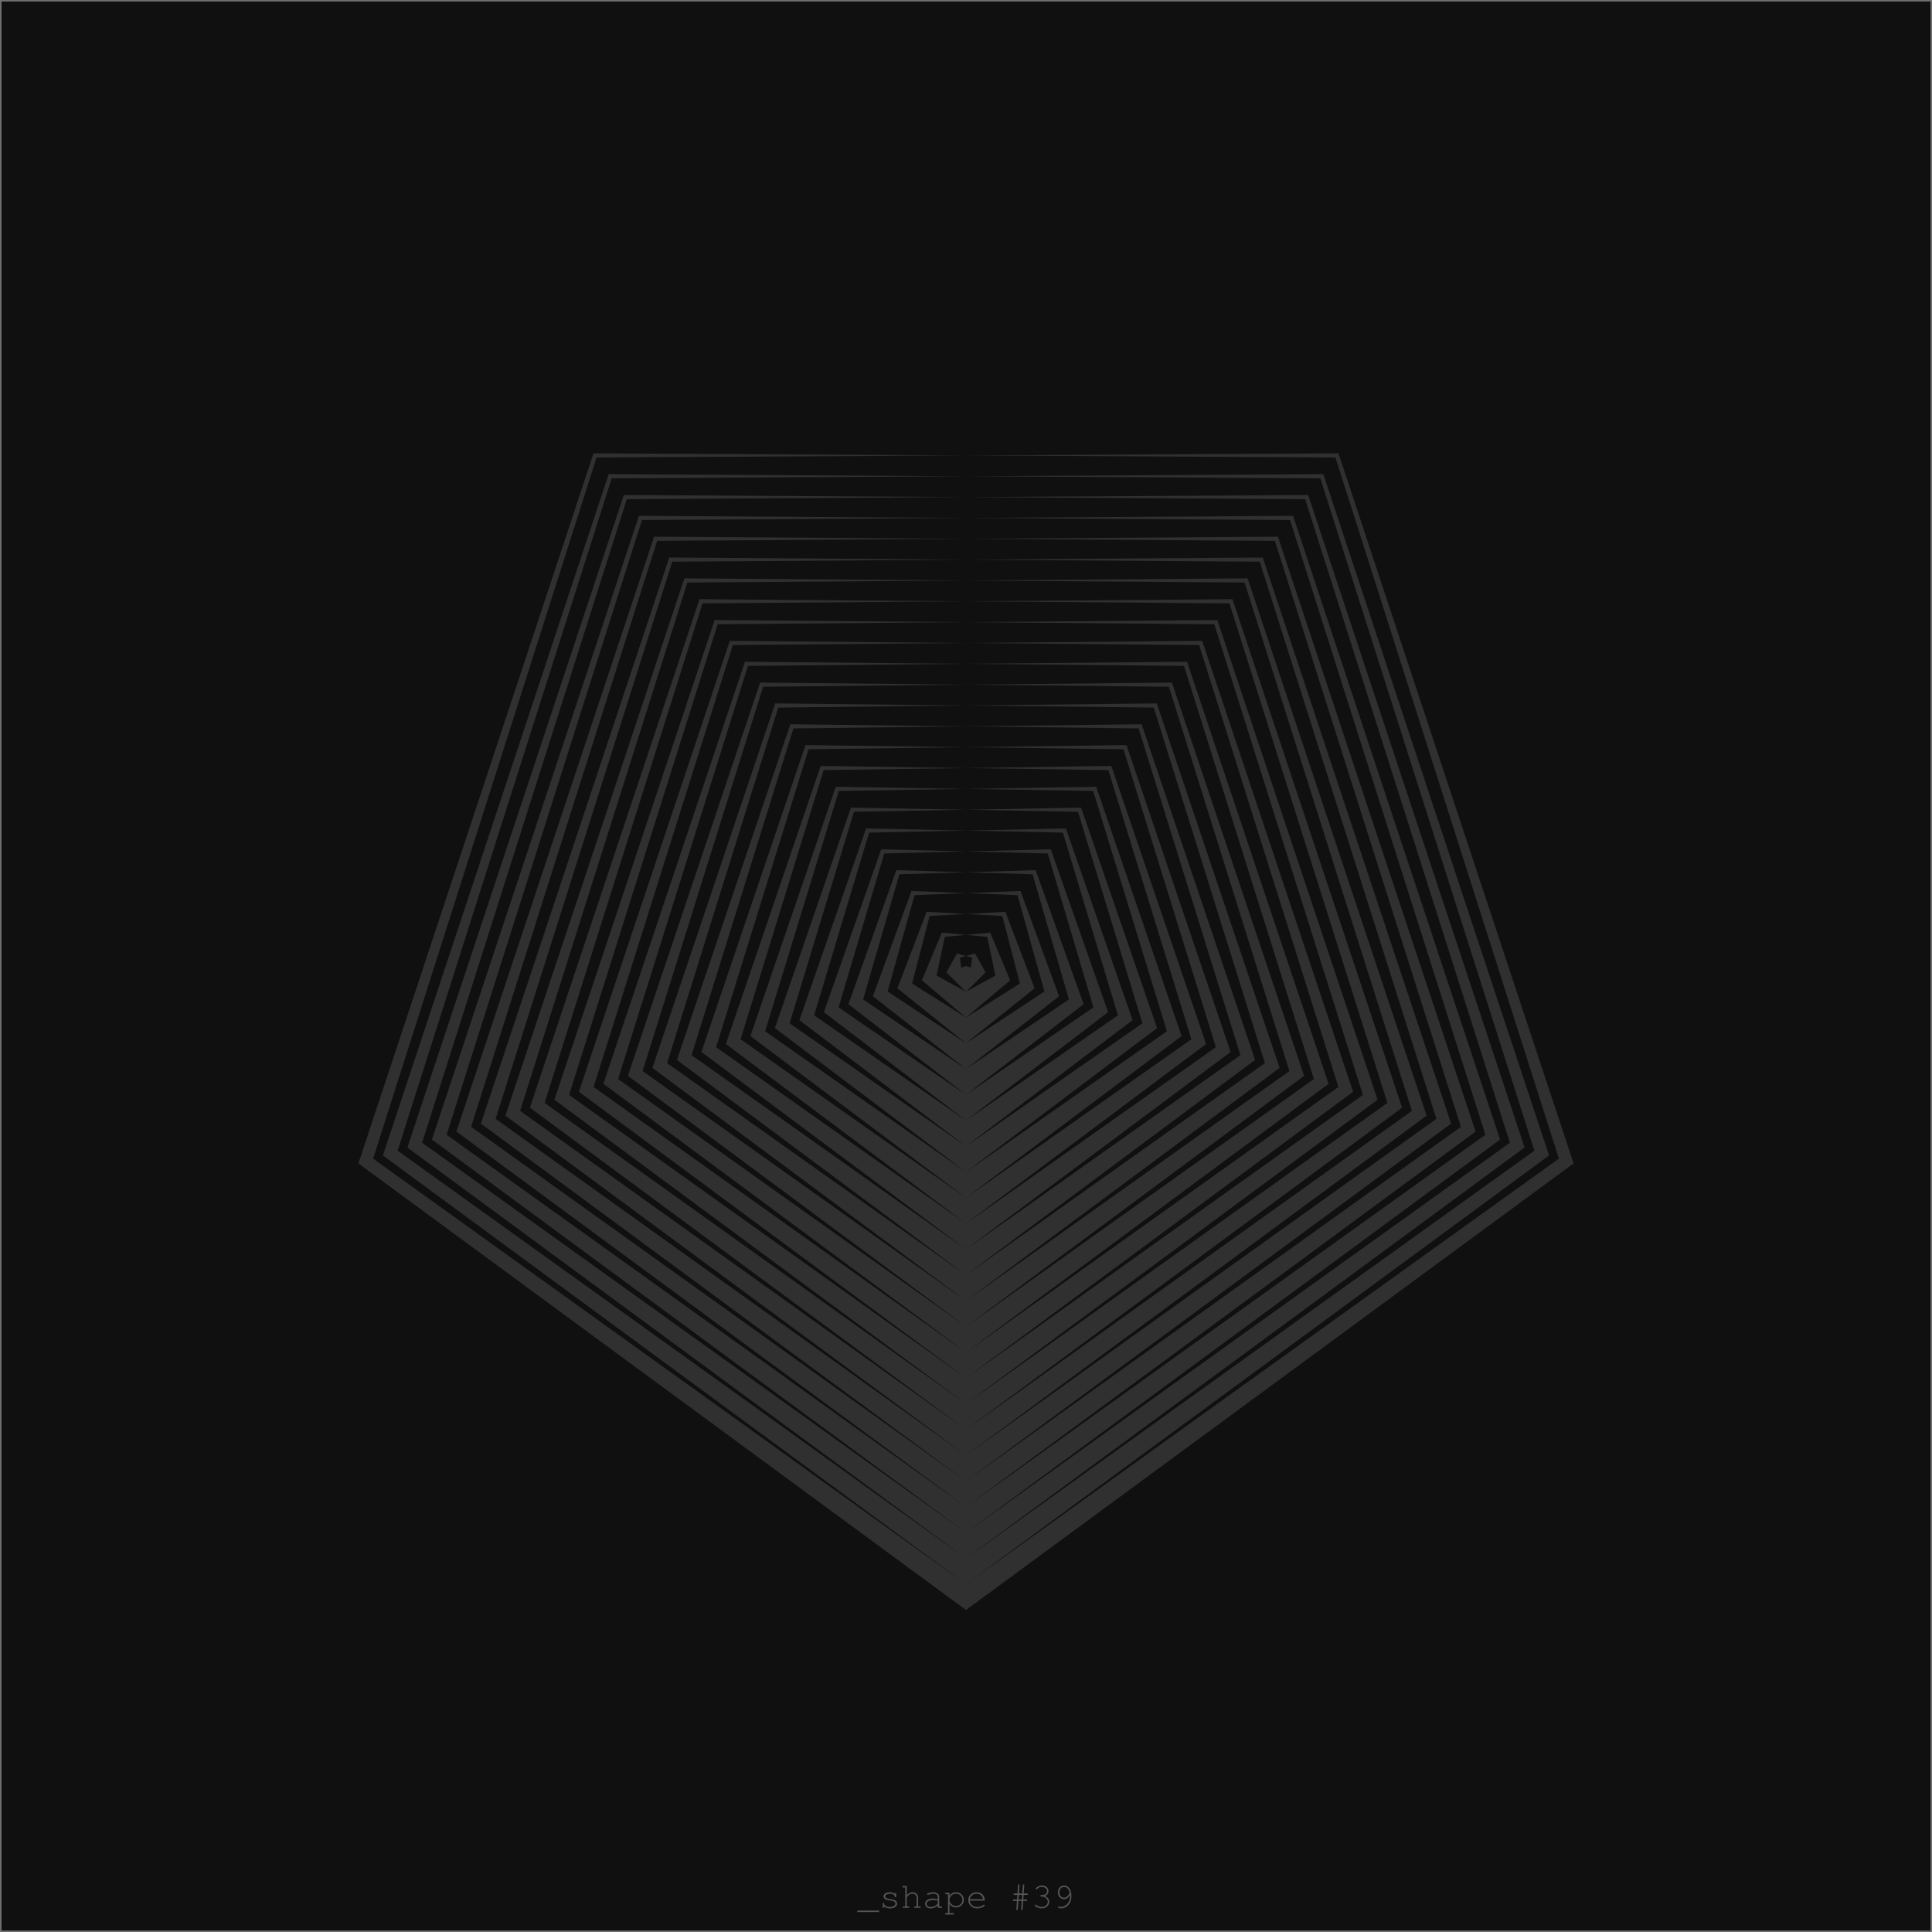
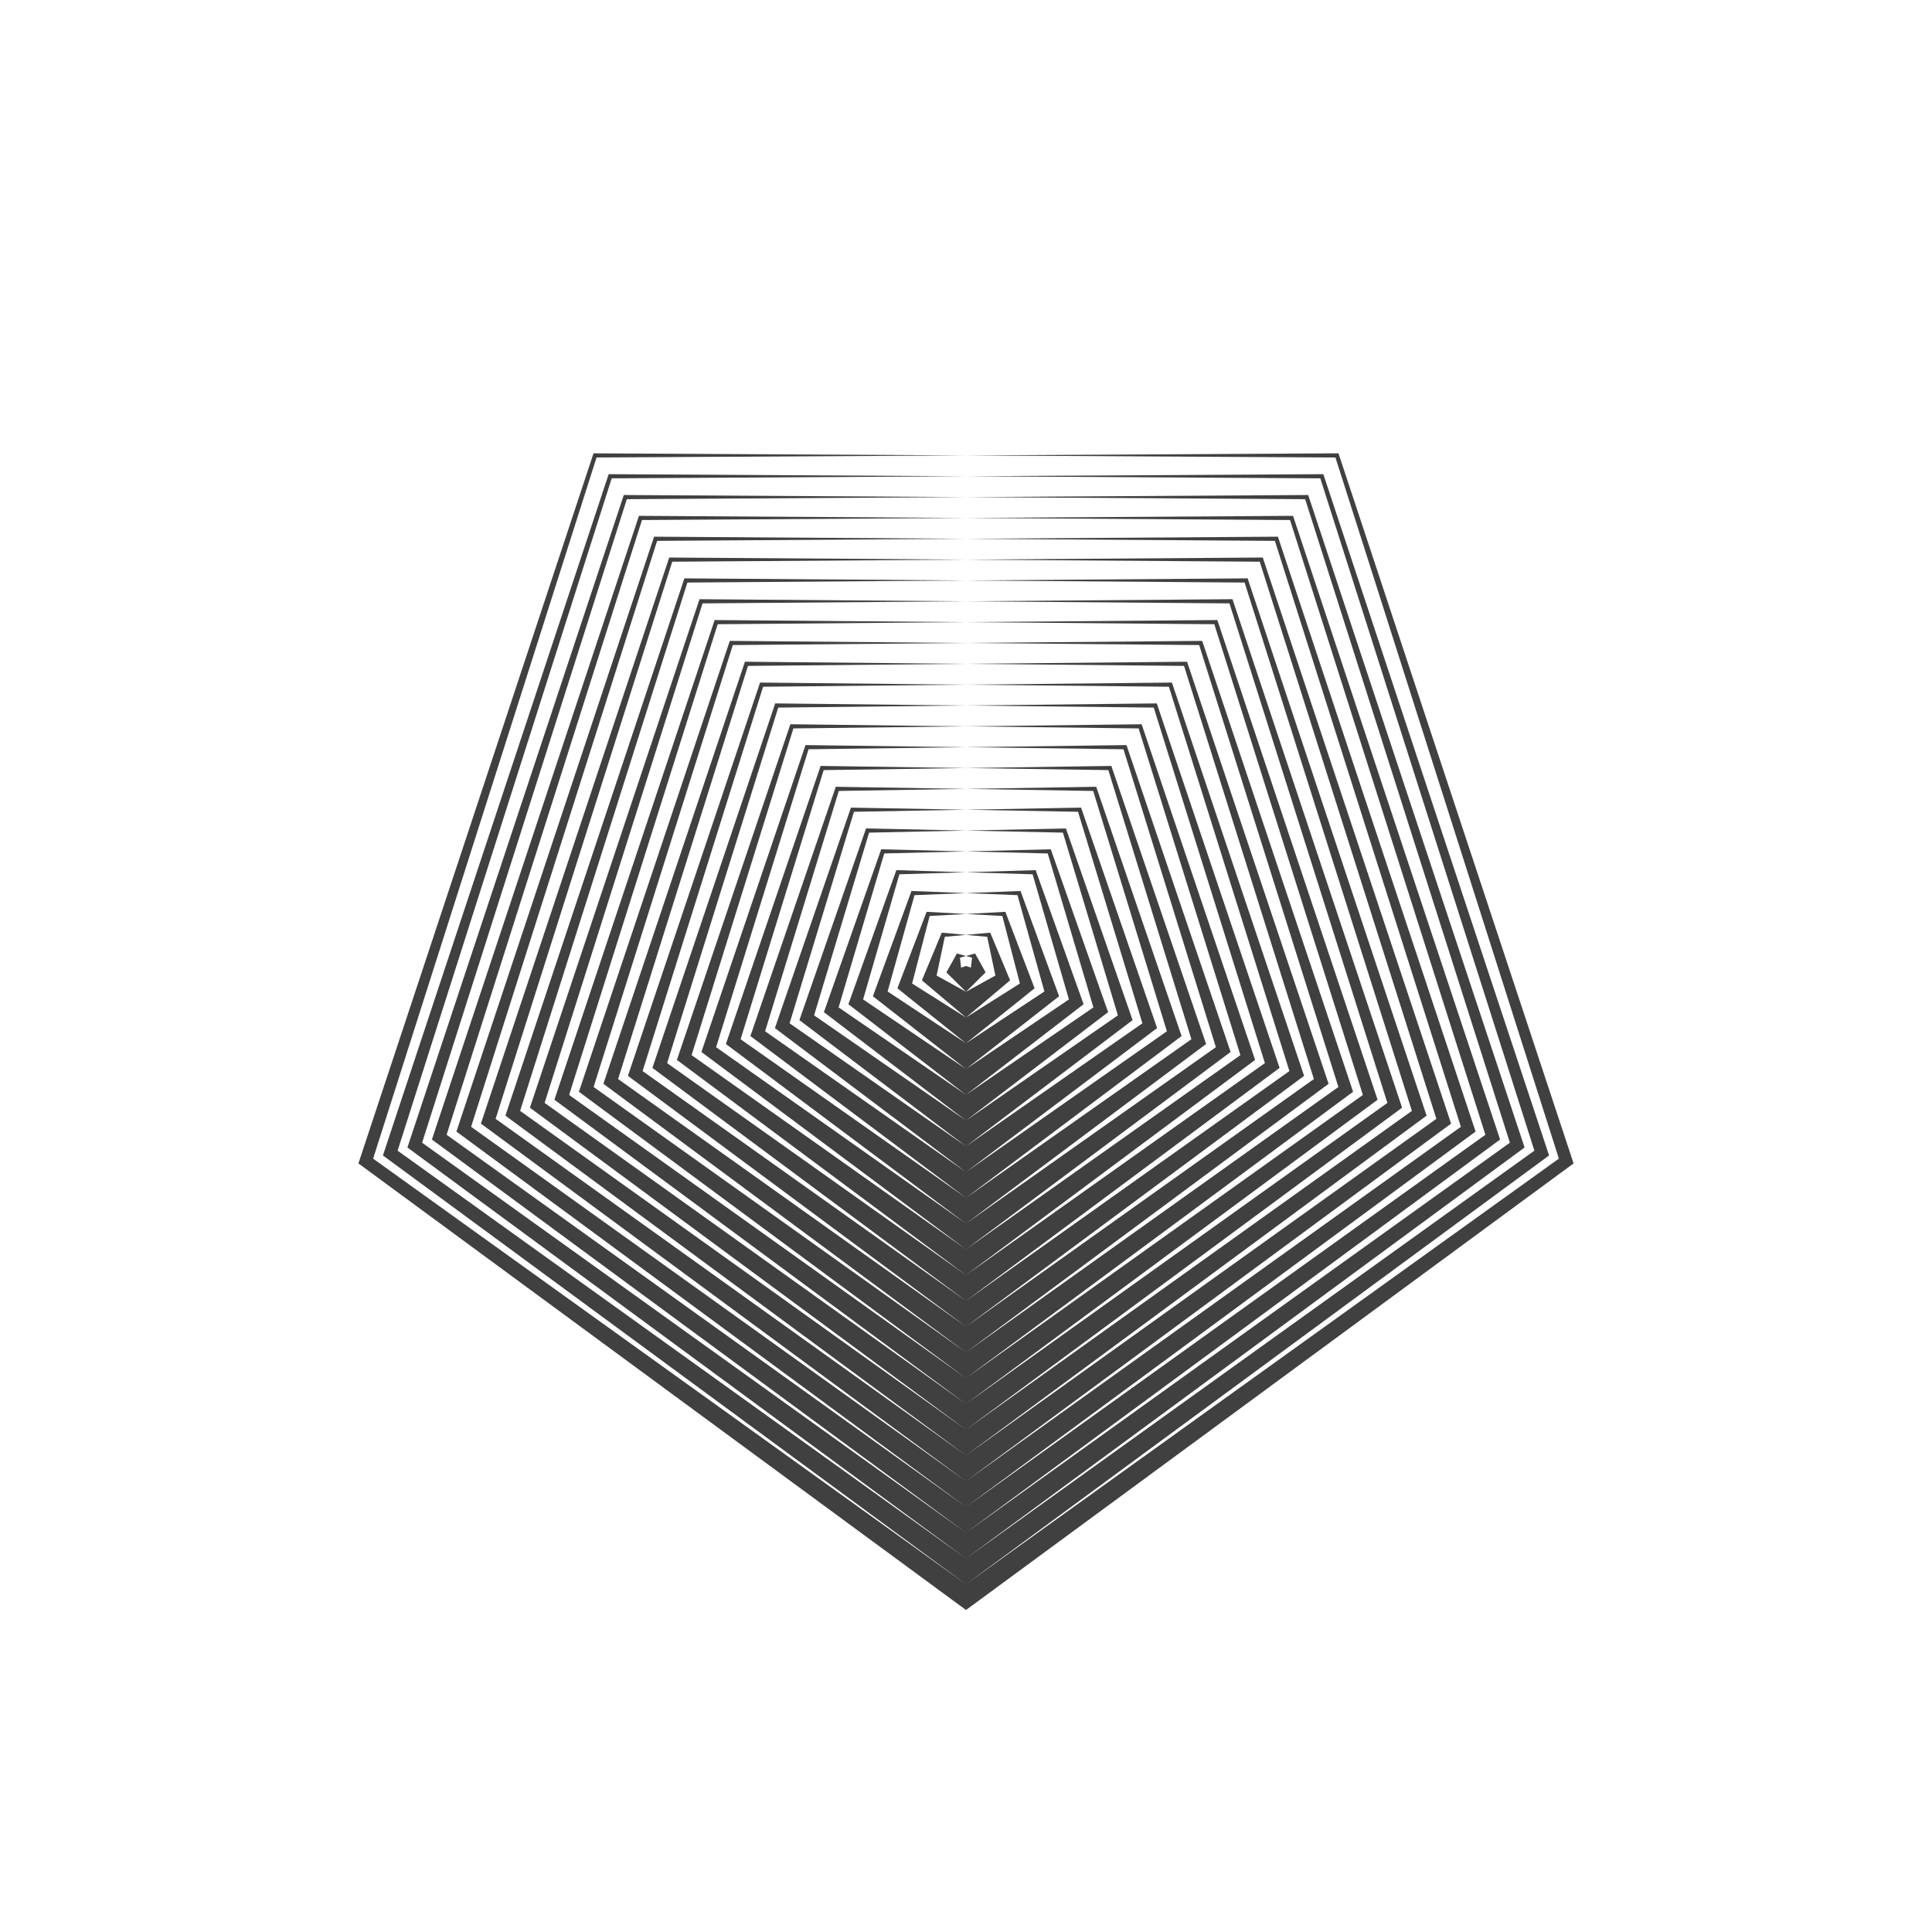
- <svg xmlns="http://www.w3.org/2000/svg" width="640" height="640" viewport-fill="#000">
+ <svg xmlns="http://www.w3.org/2000/svg" width="640" height="640" viewport-fill="#000" label="_shape #39">
  <defs>
    <style type="text/css">text{ font-family: Freemono, Sans, Arial; fill: #555} 
- </style>
+ 
+ .f-0 { fill: #000 }
+ .f-1 { fill: #101010 }
+ .f-2 { fill: #202020 }
+ .f-3 { fill: #303030 }
+ .f-4 { fill: #404040 }
+ .f-5 { fill: #505050 }
+ .f-6 { fill: #606060 }
+ .f-7 { fill: #707070 }
+ .f-8 { fill: #808080 }
+ .f-9 { fill: #909090 }
+ .f-10 { fill: #a0a0a0 }
+ .f-11 { fill: #b0b0b0 }
+ .f-12 { fill: #c0c0c0 }
+ .f-13 { fill: #d0d0d0 }
+ .f-14 { fill: #e0e0e0 }
+ .f-15 { fill: #f0f0f0 }
+ .bgc { fill: #101010, bacgkround-color: #101010 }
+ .fore { fill: #404040 }</style>
  </defs>
-   <rect x="0" y="0" width="640" height="640" fill="#101010" stroke="#707070" />
  <g fill-rule="evenodd" transform="translate(320,320)">
-     <path d="M0,213.333L201.269,65.396L123.388,-169.829L-122.385,-168.448L-196.4,63.814L-5.016153289307559e-14,204.8L193.153,62.759L118.372,-162.925L-117.369,-161.545L-188.284,61.177L-9.614293804506155e-14,196.267L185.038,60.122L113.356,-156.022L-112.353,-154.641L-180.168,58.54L-1.3794421545595786e-13,187.733L176.922,57.485L108.341,-149.118L-107.337,-147.737L-172.052,55.903L-1.7556536512576457e-13,179.2L168.806,54.848L103.325,-142.214L-102.322,-140.834L-163.937,53.266L-2.0900638705448165e-13,170.667L160.691,52.212L98.309,-135.311L-97.306,-133.93L-155.821,50.629L-2.3826728124210907e-13,162.133L152.575,49.575L93.293,-128.407L-92.29,-127.026L-147.705,47.992L-2.6334804768864686e-13,153.6L144.459,46.938L88.278,-121.504L-87.274,-120.123L-139.59,45.355L-2.84248686394095e-13,145.067L136.343,44.301L83.262,-114.6L-82.259,-113.219L-131.474,42.719L-3.0096919735845356e-13,136.533L128.228,41.664L78.246,-107.696L-77.243,-106.316L-123.358,40.082L-3.1350958058172243e-13,128L120.112,39.027L73.23,-100.793L-72.227,-99.412L-115.243,37.445L-1.1707315577186348e-12,119.467L111.996,36.39L68.214,-93.889L-67.211,-92.508L-107.127,34.808L-3.2604996380499135e-13,110.933L103.881,33.753L63.199,-86.986L-62.196,-85.605L-99.011,32.171L4.0154579761335133e-13,102.4L95.765,31.116L58.183,-80.082L-57.18,-78.701L-90.896,29.534L-3.2186983606390175e-13,93.867L87.649,28.479L53.167,-73.178L-52.164,-71.798L-82.78,26.897L-9.198393817636748e-13,85.333L79.534,25.842L48.151,-66.275L-47.148,-64.894L-74.664,24.26L-3.0096919735845356e-13,76.8L71.418,23.205L43.136,-59.371L-42.132,-57.99L-66.549,21.623L2.0081515455146676e-13,68.267L63.302,20.568L38.12,-52.467L-37.117,-51.087L-58.433,18.986L-2.633480476886469e-13,59.733L55.187,17.931L33.104,-45.564L-32.101,-44.183L-50.317,16.349L-6.020651619512805e-13,51.2L47.071,15.294L28.088,-38.66L-27.085,-37.28L-42.202,13.712L-2.0900638705448172e-13,42.667L38.955,12.657L23.073,-31.757L-22.069,-30.376L-34.086,11.075L6.696655534701635e-14,34.133L30.84,10.02L18.057,-24.853L-17.054,-23.472L-25.97,8.438L-5.017420961651295e-13,25.6L22.724,7.383L13.041,-17.949L-12.038,-16.569L-17.855,5.801L-2.1740889828145228e-13,17.067L14.608,4.747L8.025,-11.046L-7.022,-9.665L-9.739,3.164L-5.016153289307574e-14,8.533L6.493,2.11L3.009,-4.142L-2.006,-2.761L-1.623,0.527L0,0L1.623,0.527L2.006,-2.761L-3.009,-4.142L-6.493,2.11L-2.090063870544816e-15,8.533L9.739,3.164L7.022,-9.665L-8.025,-11.046L-14.608,4.747L-8.360255482179264e-15,17.067L17.855,5.801L12.038,-16.569L-13.041,-17.949L-22.724,7.383L-1.881057483490334e-14,25.6L25.97,8.438L17.054,-23.472L-18.057,-24.853L-30.84,10.02L-3.344102192871706e-14,34.133L34.086,11.075L22.069,-30.376L-23.073,-31.757L-38.955,12.657L-5.2251596763620406e-14,42.667L42.202,13.712L27.085,-37.28L-28.088,-38.66L-47.071,15.294L-7.524229933961337e-14,51.2L50.317,16.349L32.101,-44.183L-33.104,-45.564L-55.187,17.931L-1.0241312965669598e-13,59.733L58.433,18.986L37.117,-51.087L-38.12,-52.467L-63.302,20.568L-1.3376408771486823e-13,68.267L66.549,21.623L42.132,-57.99L-43.136,-59.371L-71.418,23.205L-1.692951735141301e-13,76.8L74.664,24.26L47.148,-64.894L-48.151,-66.275L-79.534,25.842L-2.0900638705448162e-13,85.333L82.78,26.897L52.164,-71.798L-53.167,-73.178L-87.649,28.479L-9.1986050963607e-13,93.867L90.896,29.534L57.18,-78.701L-58.183,-80.082L-95.765,31.116L-3.0096919735845346e-13,102.4L99.011,32.171L62.196,-85.605L-63.199,-86.986L-103.881,33.753L4.350079474144638e-13,110.933L107.127,34.808L67.211,-92.508L-68.214,-93.889L-111.996,36.39L-4.0965251862678393e-13,119.467L115.243,37.445L72.227,-99.412L-73.23,-100.793L-120.112,39.027L-1.3797590726455116e-12,128L123.358,40.082L77.243,-106.316L-78.246,-107.696L-128.228,41.664L-5.350563508594729e-13,136.533L131.474,42.719L82.259,-113.219L-83.262,-114.6L-136.343,44.301L4.267322034218668e-13,145.067L139.59,45.355L87.274,-120.123L-88.278,-121.504L-144.459,46.938L-6.771806940565204e-13,153.6L147.705,47.992L92.29,-127.026L-93.293,-128.407L-152.575,49.575L-1.9065396795123877e-12,162.133L155.821,50.629L97.306,-133.93L-98.309,-135.311L-160.691,52.212L-8.360255482179265e-13,170.667L163.937,53.266L102.322,-140.834L-103.325,-142.214L-168.806,54.848L3.5157441557183563e-13,179.2L172.052,55.903L107.337,-147.737L-108.341,-149.118L-176.922,57.485L-3.67944203854428e-12,187.733L180.168,58.54L112.353,-154.641L-113.356,-156.022L-185.038,60.122L-2.5002023302366974e-12,196.267L188.284,61.177L117.369,-161.545L-118.372,-162.925L-193.153,62.759L-1.2038767894338139e-12,204.8L196.4,63.814L122.385,-168.448L-123.388,-169.829L-201.269,65.396" fill="#303030" />
+     <path d="M0,213.333L201.269,65.396L123.388,-169.829L-122.385,-168.448L-196.4,63.814L-5.016153289307559e-14,204.8L193.153,62.759L118.372,-162.925L-117.369,-161.545L-188.284,61.177L-9.614293804506155e-14,196.267L185.038,60.122L113.356,-156.022L-112.353,-154.641L-180.168,58.54L-1.3794421545595786e-13,187.733L176.922,57.485L108.341,-149.118L-107.337,-147.737L-172.052,55.903L-1.7556536512576457e-13,179.2L168.806,54.848L103.325,-142.214L-102.322,-140.834L-163.937,53.266L-2.0900638705448165e-13,170.667L160.691,52.212L98.309,-135.311L-97.306,-133.93L-155.821,50.629L-2.3826728124210907e-13,162.133L152.575,49.575L93.293,-128.407L-92.29,-127.026L-147.705,47.992L-2.6334804768864686e-13,153.6L144.459,46.938L88.278,-121.504L-87.274,-120.123L-139.59,45.355L-2.84248686394095e-13,145.067L136.343,44.301L83.262,-114.6L-82.259,-113.219L-131.474,42.719L-3.0096919735845356e-13,136.533L128.228,41.664L78.246,-107.696L-77.243,-106.316L-123.358,40.082L-3.1350958058172243e-13,128L120.112,39.027L73.23,-100.793L-72.227,-99.412L-115.243,37.445L-1.1707315577186348e-12,119.467L111.996,36.39L68.214,-93.889L-67.211,-92.508L-107.127,34.808L-3.2604996380499135e-13,110.933L103.881,33.753L63.199,-86.986L-62.196,-85.605L-99.011,32.171L4.0154579761335133e-13,102.4L95.765,31.116L58.183,-80.082L-57.18,-78.701L-90.896,29.534L-3.2186983606390175e-13,93.867L87.649,28.479L53.167,-73.178L-52.164,-71.798L-82.78,26.897L-9.198393817636748e-13,85.333L79.534,25.842L48.151,-66.275L-47.148,-64.894L-74.664,24.26L-3.0096919735845356e-13,76.8L71.418,23.205L43.136,-59.371L-42.132,-57.99L-66.549,21.623L2.0081515455146676e-13,68.267L63.302,20.568L38.12,-52.467L-37.117,-51.087L-58.433,18.986L-2.633480476886469e-13,59.733L55.187,17.931L33.104,-45.564L-32.101,-44.183L-50.317,16.349L-6.020651619512805e-13,51.2L47.071,15.294L28.088,-38.66L-27.085,-37.28L-42.202,13.712L-2.0900638705448172e-13,42.667L38.955,12.657L23.073,-31.757L-22.069,-30.376L-34.086,11.075L6.696655534701635e-14,34.133L30.84,10.02L18.057,-24.853L-17.054,-23.472L-25.97,8.438L-5.017420961651295e-13,25.6L22.724,7.383L13.041,-17.949L-12.038,-16.569L-17.855,5.801L-2.1740889828145228e-13,17.067L14.608,4.747L8.025,-11.046L-7.022,-9.665L-9.739,3.164L-5.016153289307574e-14,8.533L6.493,2.11L3.009,-4.142L-2.006,-2.761L-1.623,0.527L0,0L1.623,0.527L2.006,-2.761L-3.009,-4.142L-6.493,2.11L-2.090063870544816e-15,8.533L9.739,3.164L7.022,-9.665L-8.025,-11.046L-14.608,4.747L-8.360255482179264e-15,17.067L17.855,5.801L12.038,-16.569L-13.041,-17.949L-22.724,7.383L-1.881057483490334e-14,25.6L25.97,8.438L17.054,-23.472L-18.057,-24.853L-30.84,10.02L-3.344102192871706e-14,34.133L34.086,11.075L22.069,-30.376L-23.073,-31.757L-38.955,12.657L-5.2251596763620406e-14,42.667L42.202,13.712L27.085,-37.28L-28.088,-38.66L-47.071,15.294L-7.524229933961337e-14,51.2L50.317,16.349L32.101,-44.183L-33.104,-45.564L-55.187,17.931L-1.0241312965669598e-13,59.733L58.433,18.986L37.117,-51.087L-38.12,-52.467L-63.302,20.568L-1.3376408771486823e-13,68.267L66.549,21.623L42.132,-57.99L-43.136,-59.371L-71.418,23.205L-1.692951735141301e-13,76.8L74.664,24.26L47.148,-64.894L-48.151,-66.275L-79.534,25.842L-2.0900638705448162e-13,85.333L82.78,26.897L52.164,-71.798L-53.167,-73.178L-87.649,28.479L-9.1986050963607e-13,93.867L90.896,29.534L57.18,-78.701L-58.183,-80.082L-95.765,31.116L-3.0096919735845346e-13,102.4L99.011,32.171L62.196,-85.605L-63.199,-86.986L-103.881,33.753L4.350079474144638e-13,110.933L107.127,34.808L67.211,-92.508L-68.214,-93.889L-111.996,36.39L-4.0965251862678393e-13,119.467L115.243,37.445L72.227,-99.412L-73.23,-100.793L-120.112,39.027L-1.3797590726455116e-12,128L123.358,40.082L77.243,-106.316L-78.246,-107.696L-128.228,41.664L-5.350563508594729e-13,136.533L131.474,42.719L82.259,-113.219L-83.262,-114.6L-136.343,44.301L4.267322034218668e-13,145.067L139.59,45.355L87.274,-120.123L-88.278,-121.504L-144.459,46.938L-6.771806940565204e-13,153.6L147.705,47.992L92.29,-127.026L-93.293,-128.407L-152.575,49.575L-1.9065396795123877e-12,162.133L155.821,50.629L97.306,-133.93L-98.309,-135.311L-160.691,52.212L-8.360255482179265e-13,170.667L163.937,53.266L102.322,-140.834L-103.325,-142.214L-168.806,54.848L3.5157441557183563e-13,179.2L172.052,55.903L107.337,-147.737L-108.341,-149.118L-176.922,57.485L-3.67944203854428e-12,187.733L180.168,58.54L112.353,-154.641L-113.356,-156.022L-185.038,60.122L-2.5002023302366974e-12,196.267L188.284,61.177L117.369,-161.545L-118.372,-162.925L-193.153,62.759L-1.2038767894338139e-12,204.8L196.4,63.814L122.385,-168.448L-123.388,-169.829L-201.269,65.396" class="fore" />
  </g>
-   <text x="320" y="632" text-anchor="middle" fill="#606060">_shape #39</text>
</svg>
